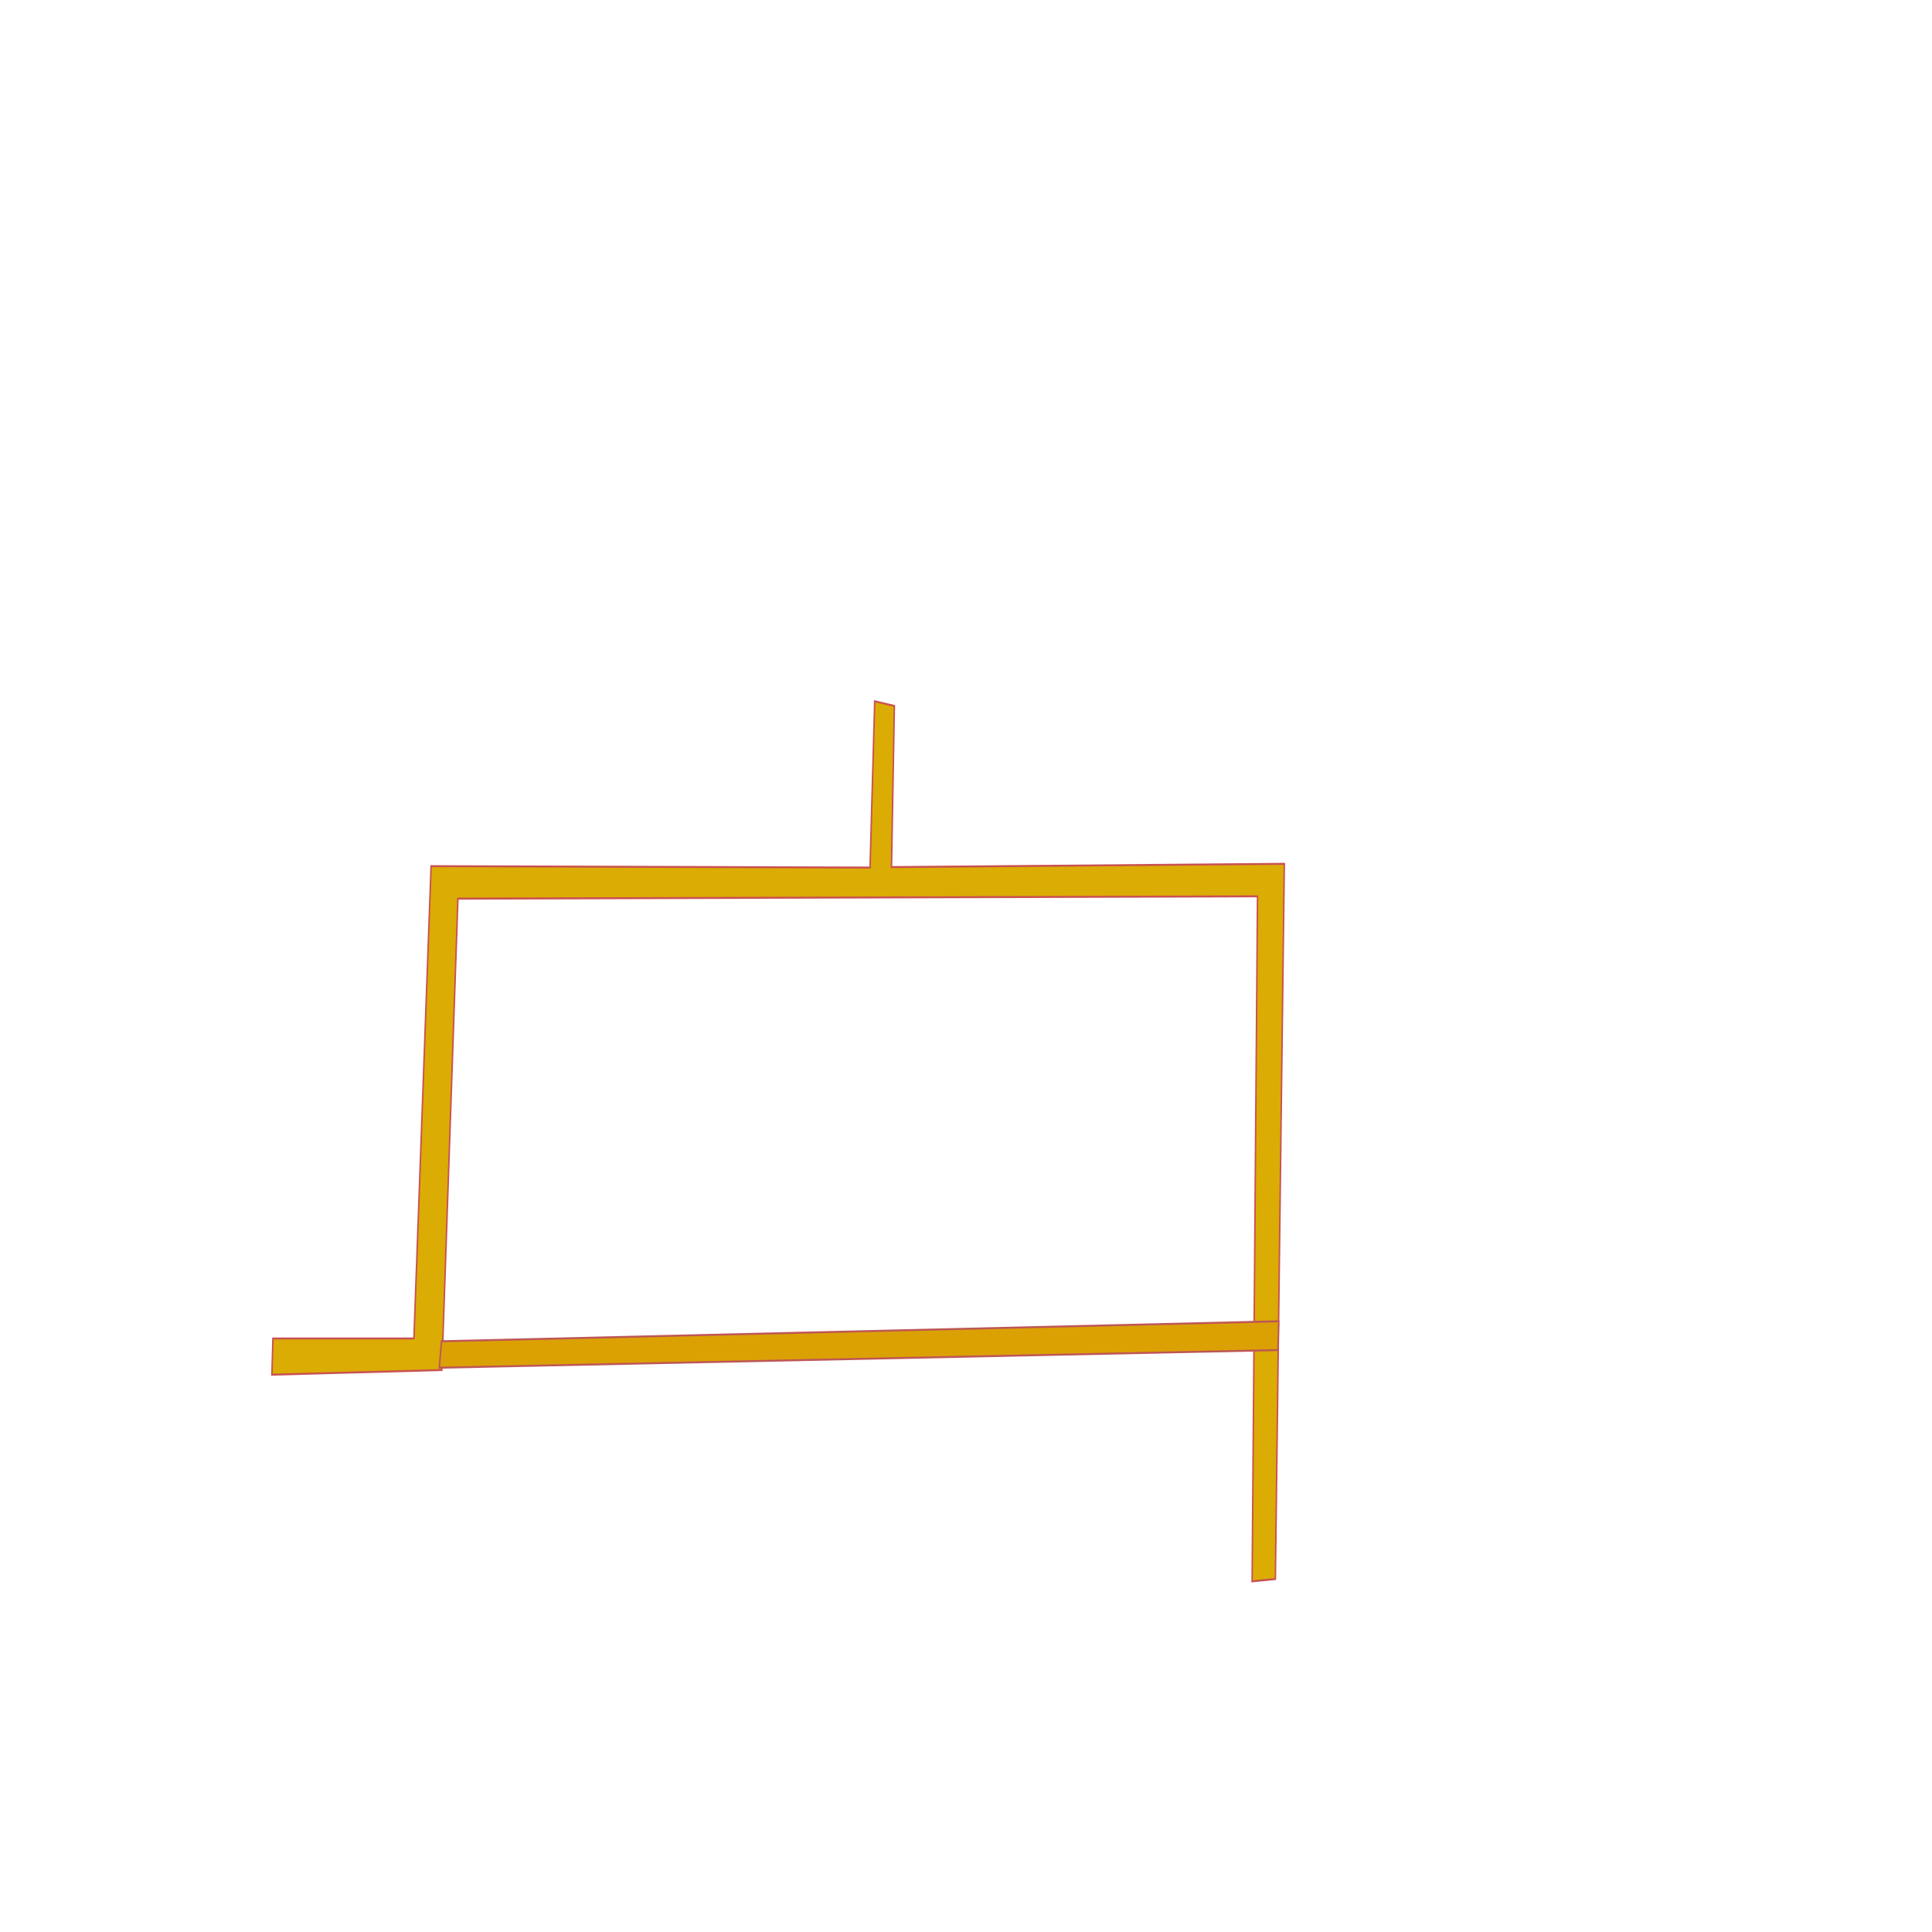
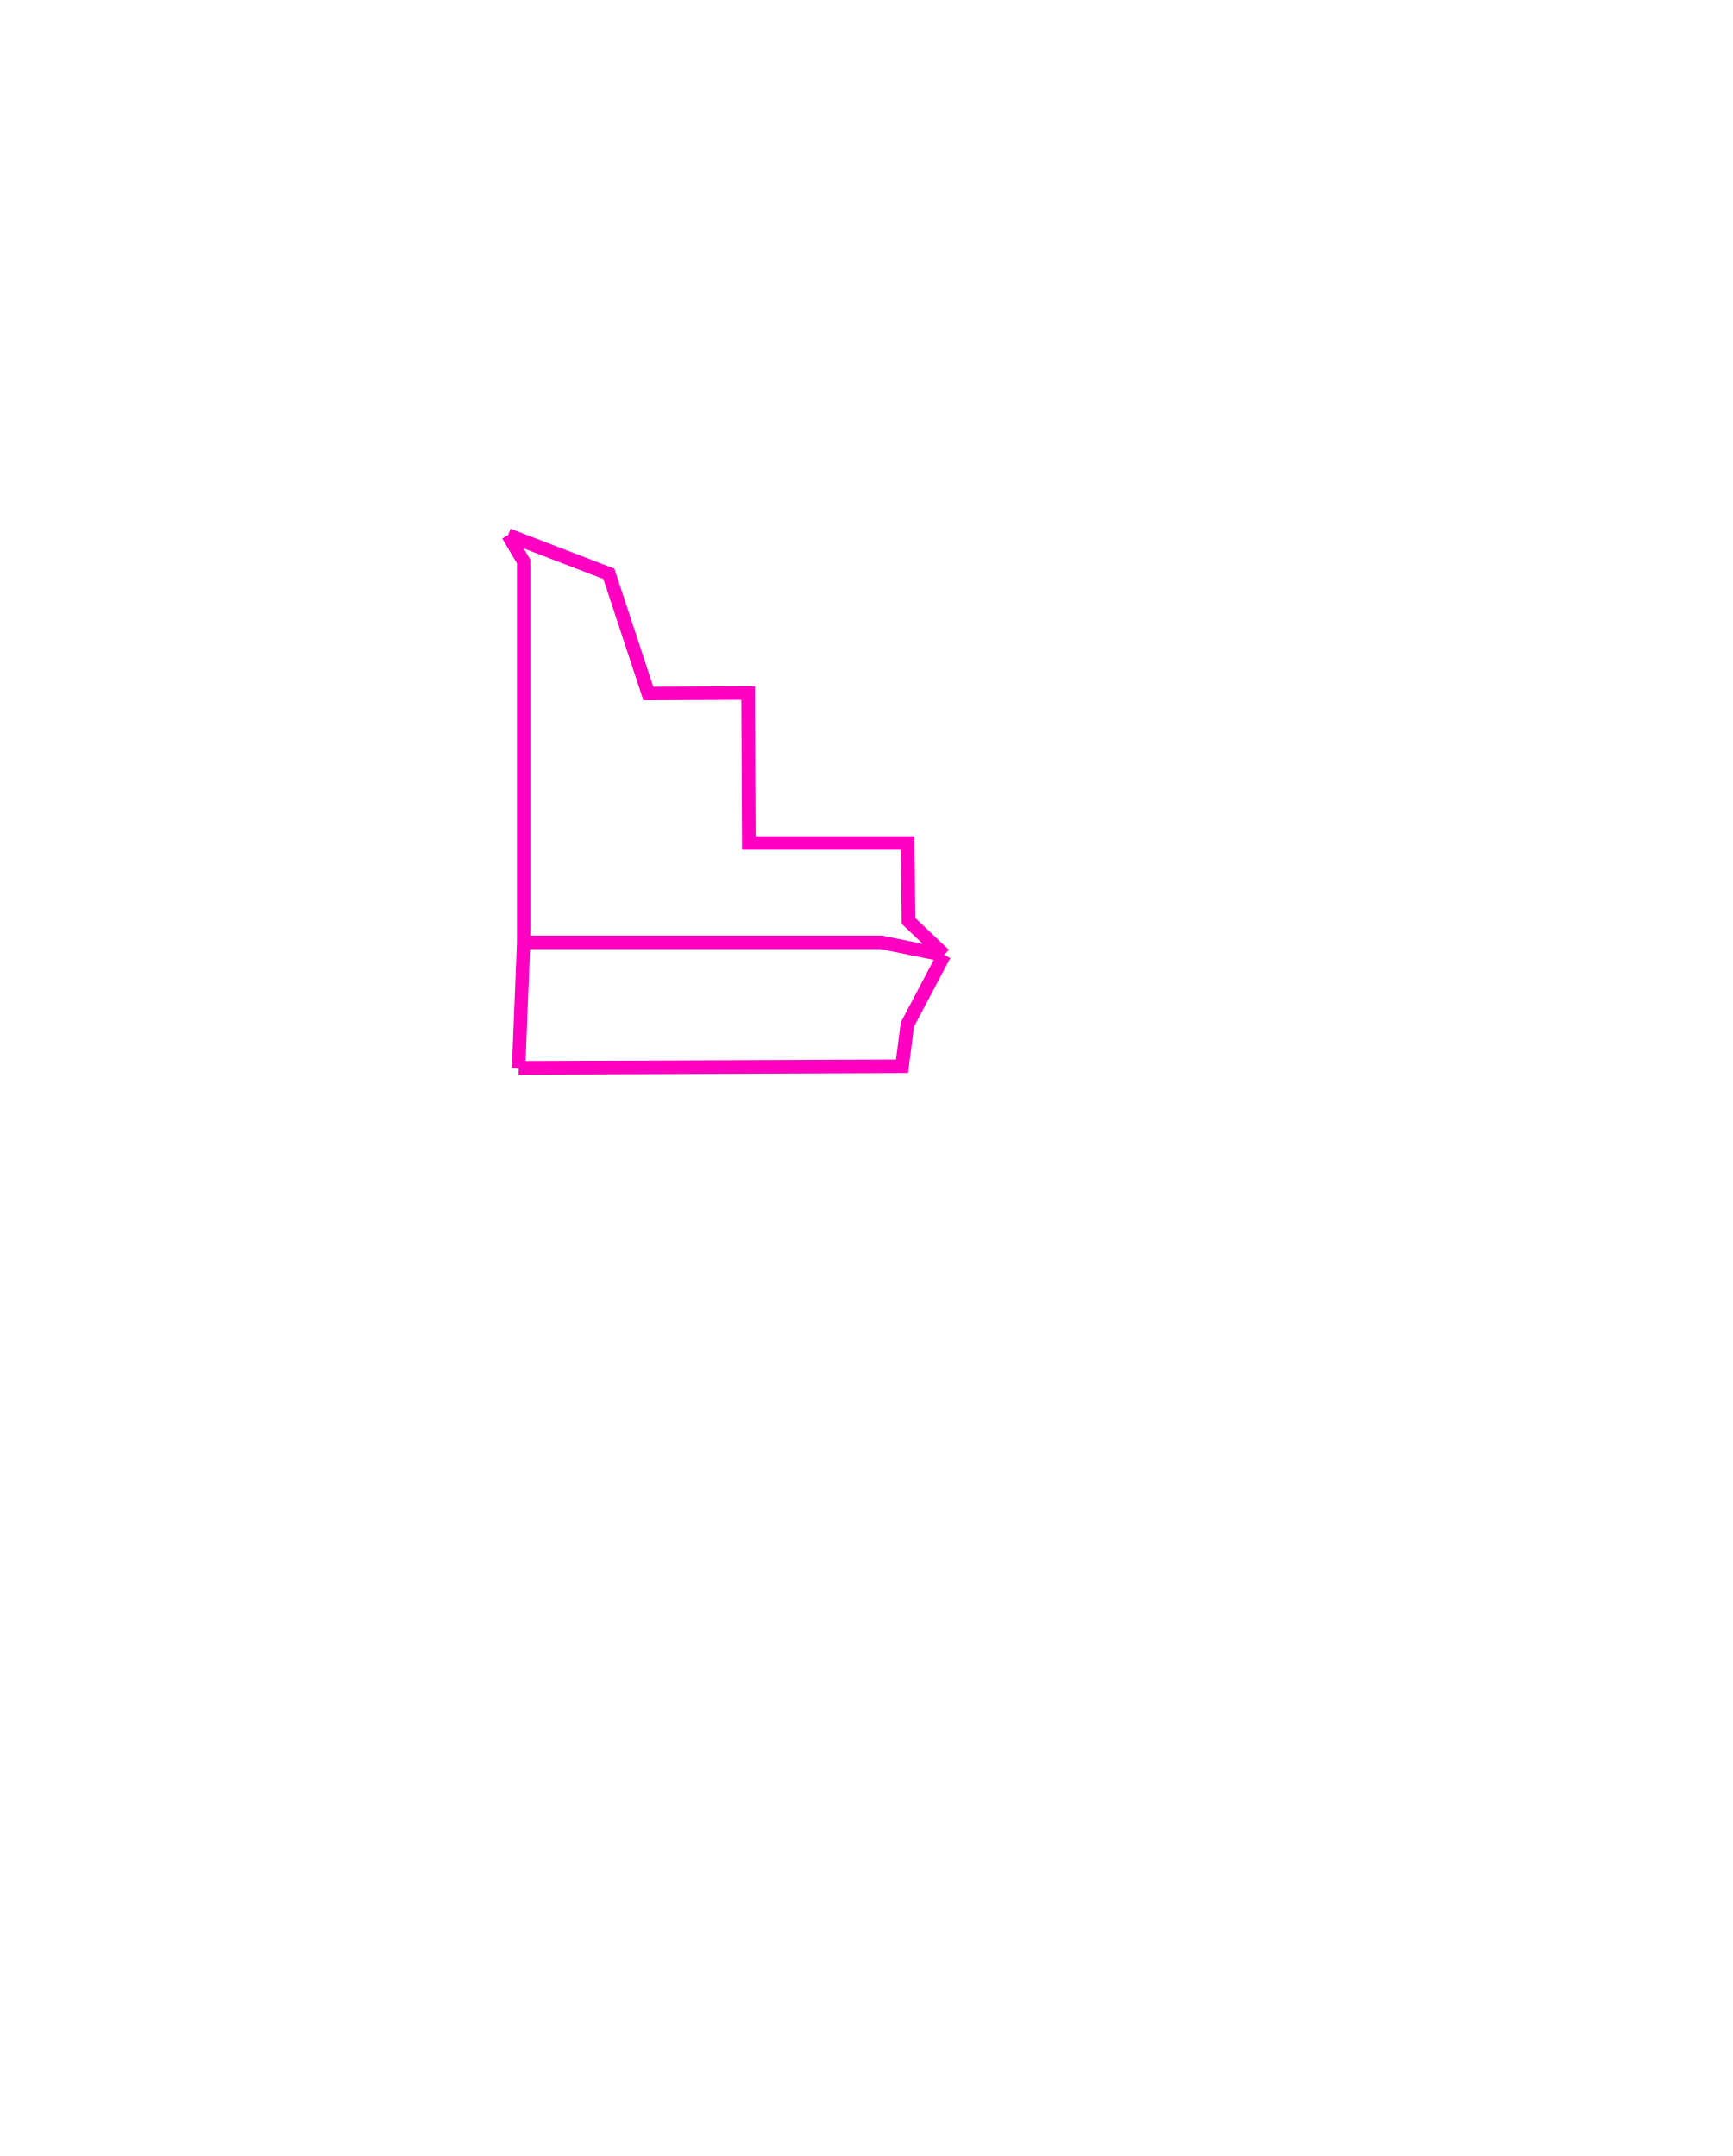
- <svg xmlns="http://www.w3.org/2000/svg" width="1000px" height="1000px" preserveAspectRatio="none" viewBox="0 0 1280 986">
-   <rect x="400" width="300" height="200" style="fill: rgb(216, 216, 216); stroke: rgb(0, 0, 0); visibility: hidden;" />
-   <rect x="900" y="700" width="200" height="100" style="fill: rgb(216, 216, 216); stroke: rgb(0, 0, 0); visibility: hidden;" />
-   <rect x="190" y="700" width="20" height="90" style="fill: rgb(216, 216, 216); stroke: rgb(0, 0, 0); visibility: hidden;" />
-   <rect x="650" y="200" width="20" height="200" style="fill: rgb(216, 216, 216); stroke: rgb(0, 0, 0); visibility: hidden;" />
-   <rect x="800" y="800" width="100" height="20" style="fill: rgb(216, 216, 216); stroke: rgb(0, 0, 0); visibility: hidden;" />
-   <text style="white-space: pre; fill: rgb(51, 51, 51); font-family: Arial, sans-serif; font-size: 28px; visibility: hidden;" x="5.908" y="189.078" transform="matrix(12.41176, 0, 0, 12.16, -16.95208, -1699.426)">A</text>
-   <path style="fill: rgb(219, 172, 3); stroke: rgb(201, 81, 81);" d="M 576.433 442.765 L 579.512 357.899 L 592.548 360.269 L 590.646 442.532 L 850.899 440.856 L 844.974 805.866 L 829.567 807.05 L 833.123 457.447 L 303.385 458.632 L 292.719 699.206 L 180.135 701.577 L 180.837 683.098 L 274.225 683.098 L 285.608 442.04 L 576.433 442.765 Z" />
-   <path style="stroke: rgb(190, 86, 86); fill: rgb(219, 161, 3);" d="M 847.153 674.32 L 846.685 689.017 L 291.065 698.014 L 292.484 684.517 L 847.153 674.32 Z" />
+ <svg xmlns="http://www.w3.org/2000/svg" version="1.1" x="0px" y="0px" viewBox="0 0 1153 1435" style="enable-background:new 0 0 1153 1435;" xml:space="preserve">
+   <style type="text/css">
+ 	.st0{fill:#FF00C3;}
+ </style>
+   <g id="DE_C_a_B">
+ </g>
+   <g id="DE_A_a_C">
+     <path class="st0" d="M628.3,635.5L628.3,635.5l3.1-3.3L609,611l-0.5-54.4H502.8l-0.5-99.8l-67.6,0.3l-25.9-78.6l-69.1-26.6   l-1.6,4.2l-3.9,2.3l9.8,16.6v252.2l-3.4,83.4l4.5,0.2l0,4.5l259.1-1.1l4-30.9l24.1-45.6L628.3,635.5z M428.1,466.1l65.2-0.3   l0.5,99.8h105.7l0.5,49.3l14.1,13.4l-27.3-5.6H352.9V372.5l-4.5-7.5l53.1,20.4L428.1,466.1z M599.4,680.5l-3.2,24.7l-246.5,1   l3-74.5h233.2l35.4,7.2L599.4,680.5z" />
+   </g>
</svg>
